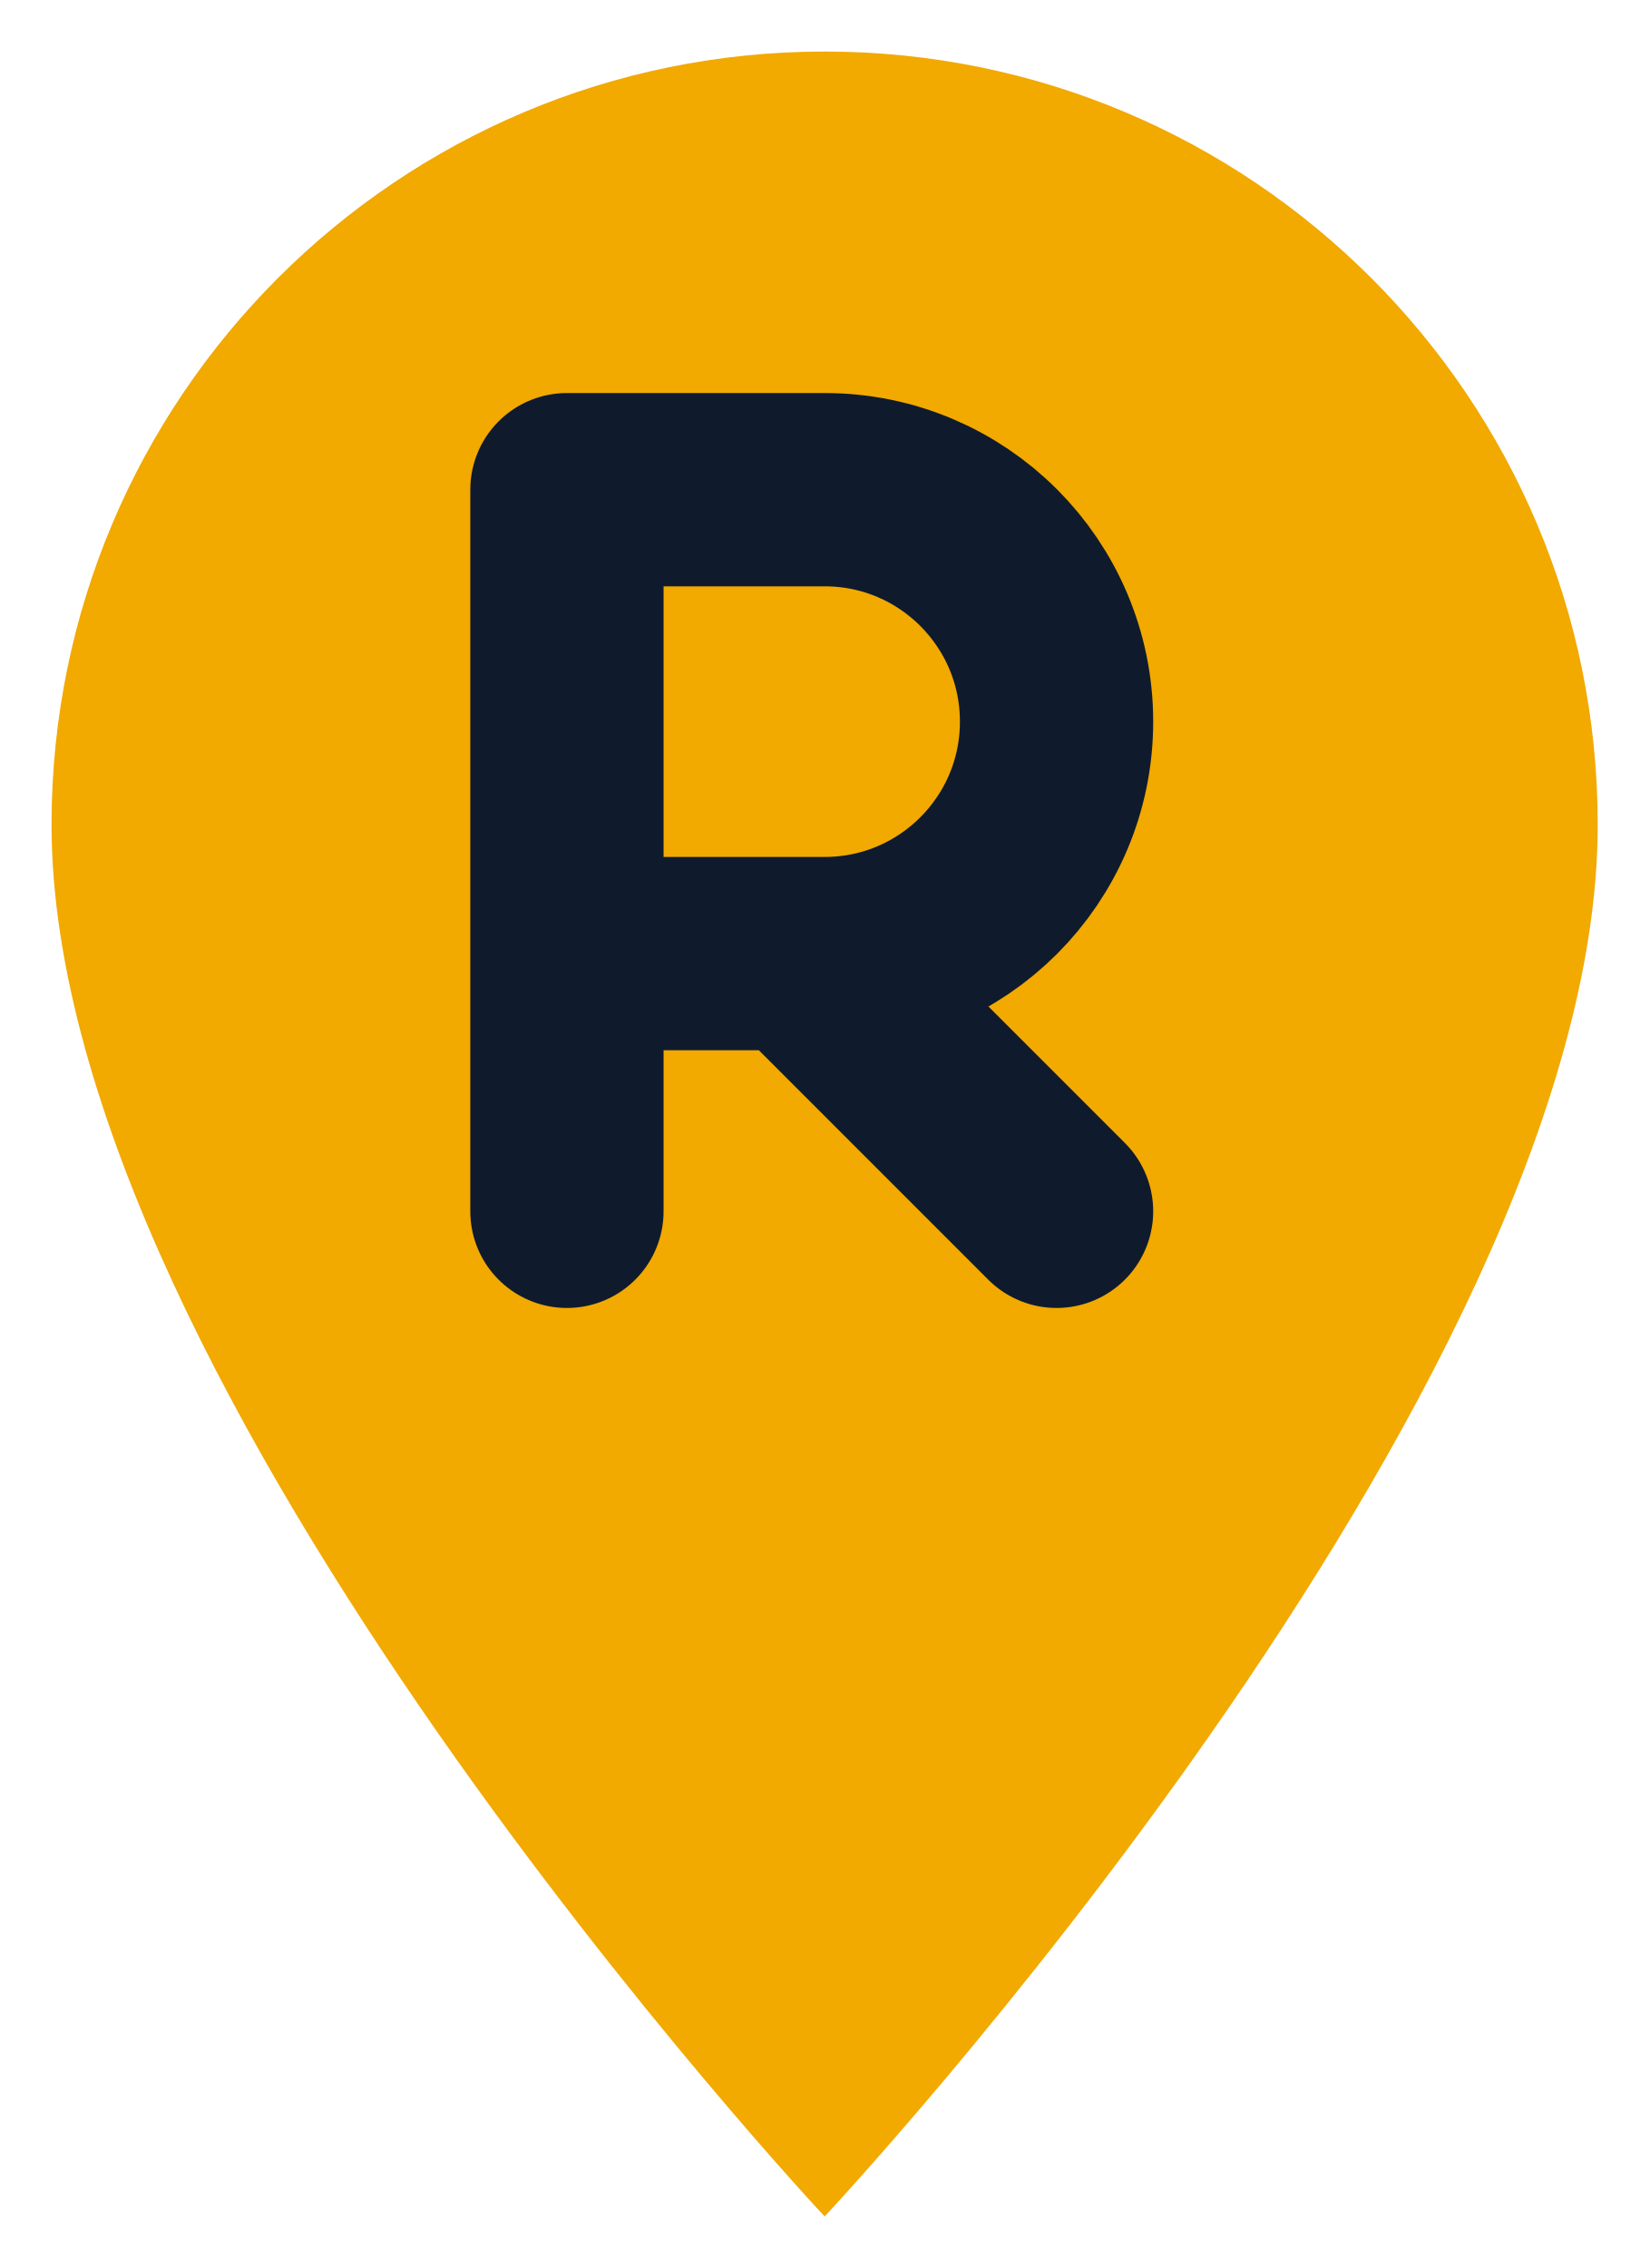
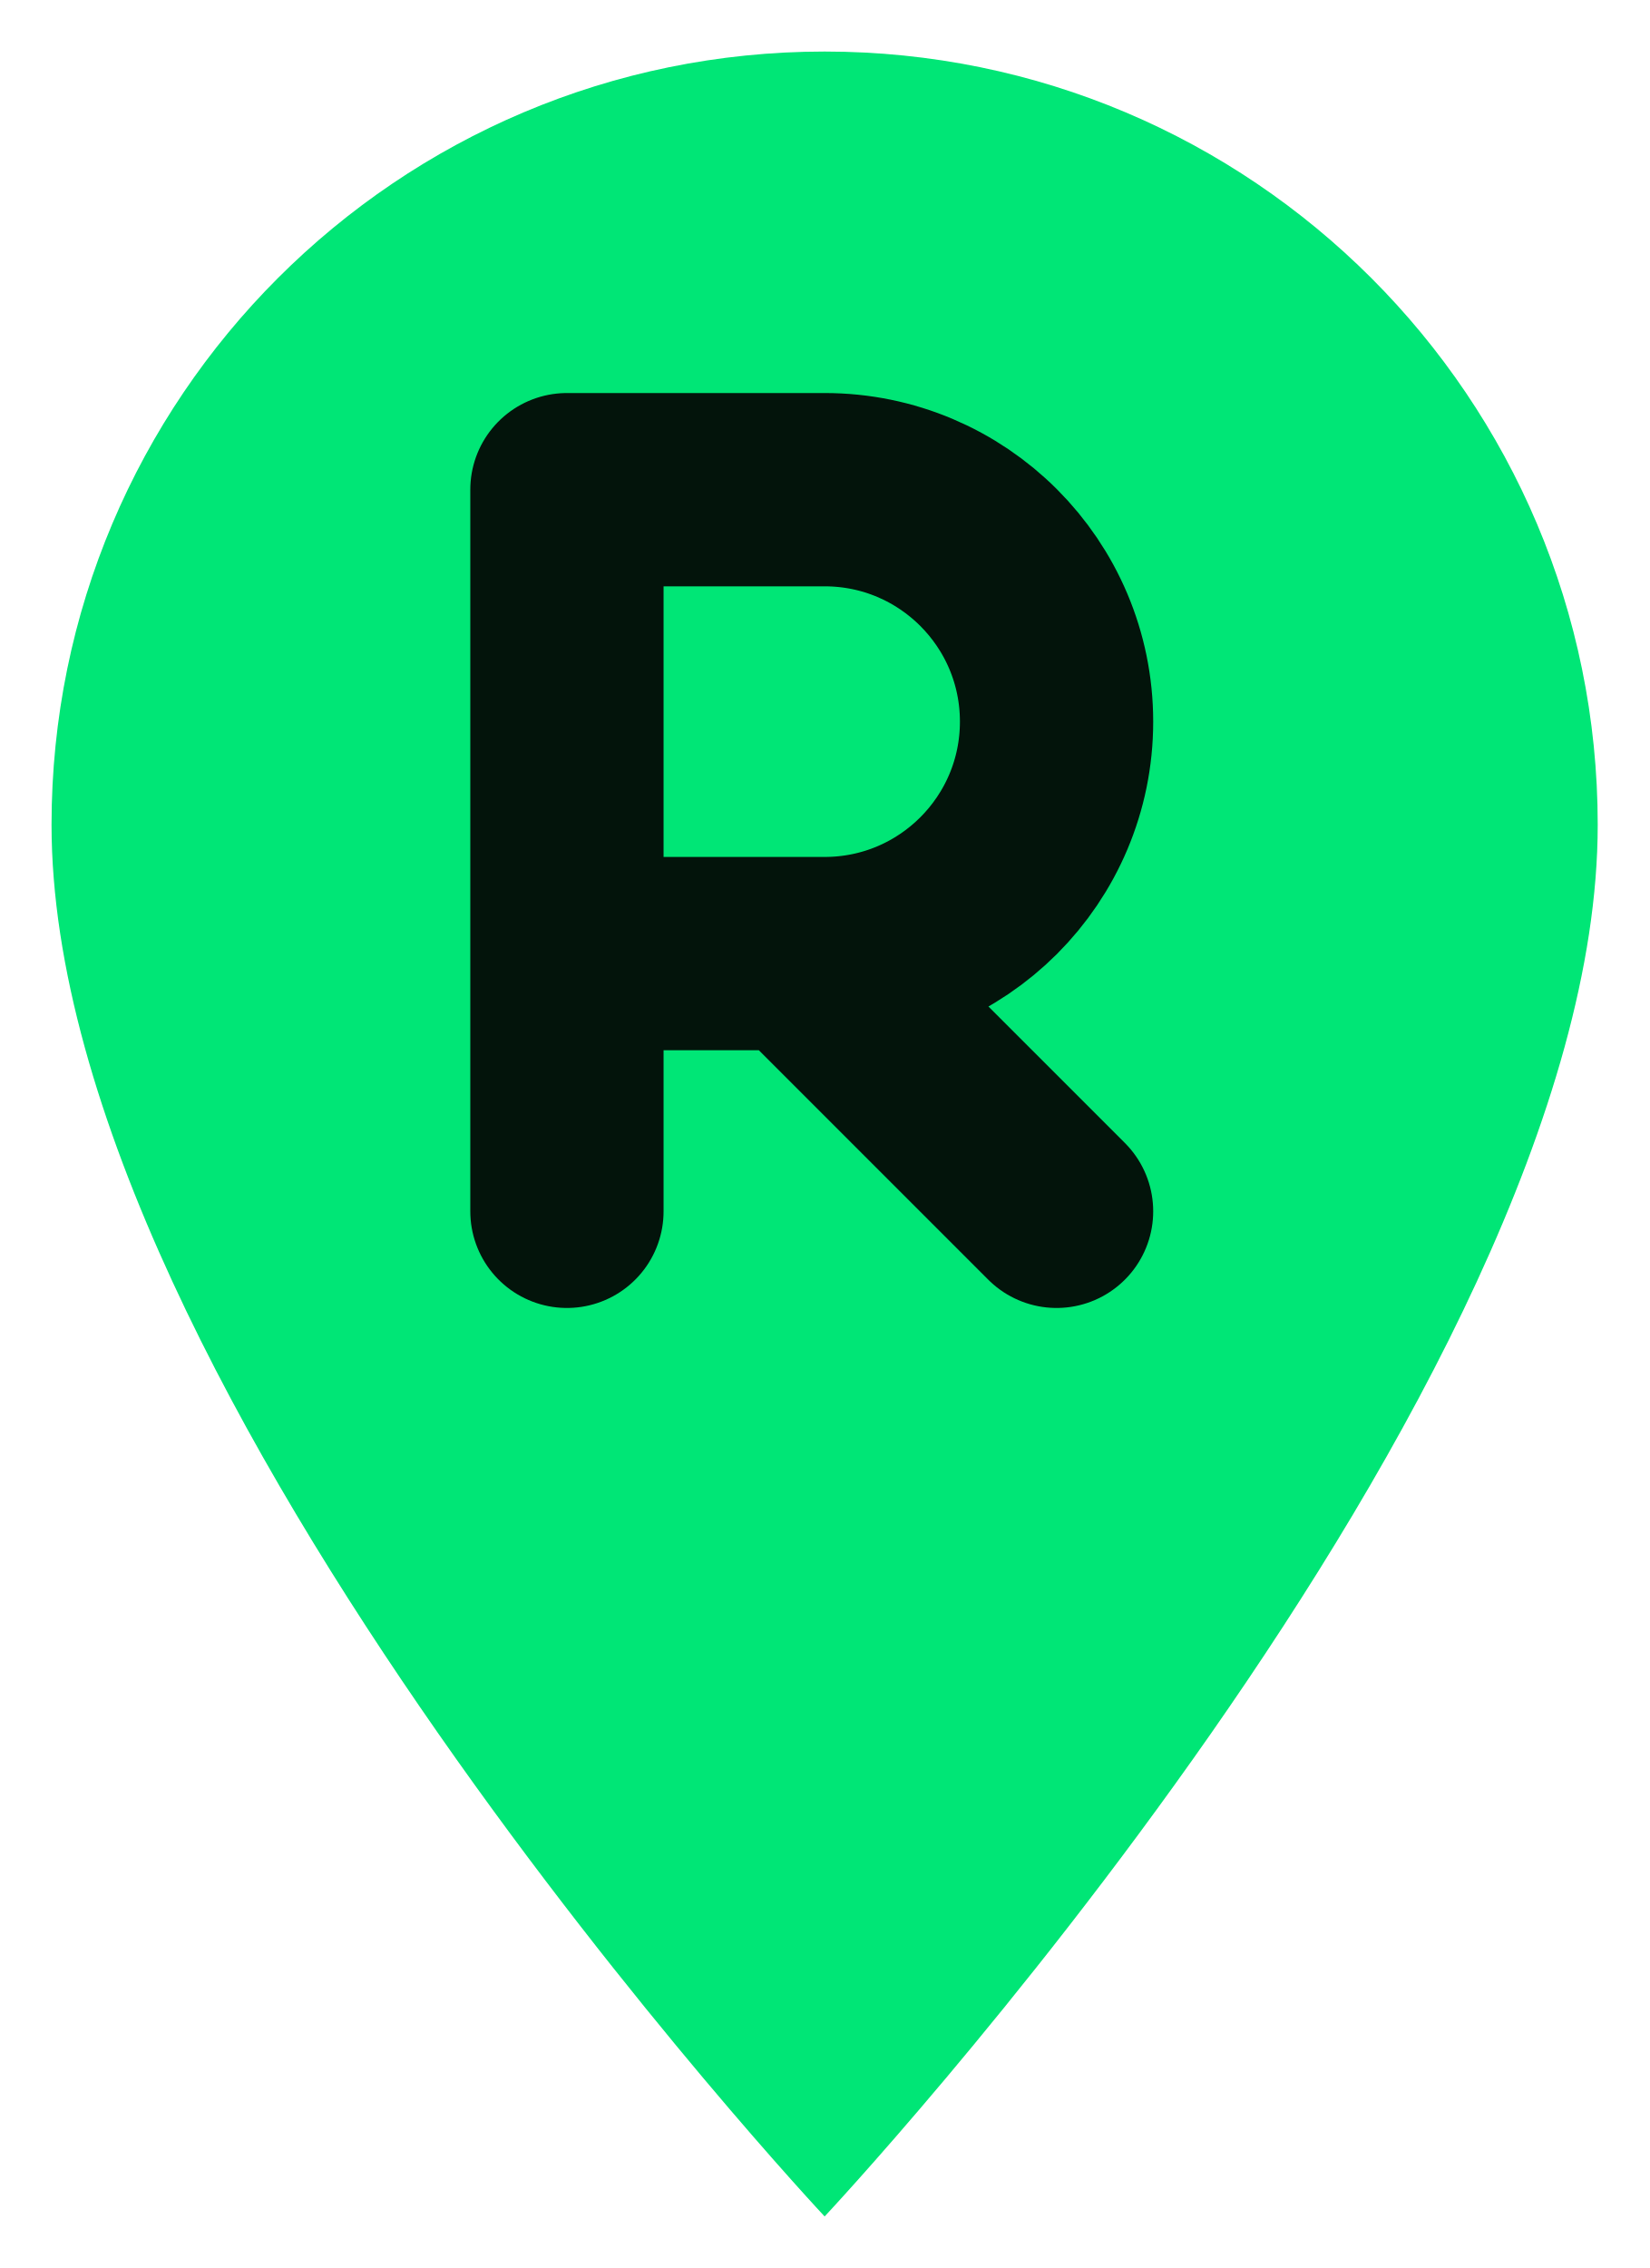
<svg xmlns="http://www.w3.org/2000/svg" viewBox="18 8 64 88" role="img" aria-label="Ragas: R dentro de um pin de mapa">
-   <path d="M50 94C50 94 20 62 20 40a30 30 0 1 1 60 0C80 62 50 94 50 94Z" fill="#f2a900" />
-   <path d="M40 27V55M40 27H50a9 9 0 0 1 0 18H40M49 45L59 55" fill="none" stroke="#0f1b2d" stroke-width="7.5" stroke-linecap="round" stroke-linejoin="round" />
+   <path d="M50 94C50 94 20 62 20 40a30 30 0 1 1 60 0C80 62 50 94 50 94Z" fill="#00e676" />
+   <path d="M40 27V55M40 27H50a9 9 0 0 1 0 18H40M49 45L59 55" fill="none" stroke="#03140b" stroke-width="7.5" stroke-linecap="round" stroke-linejoin="round" />
</svg>
